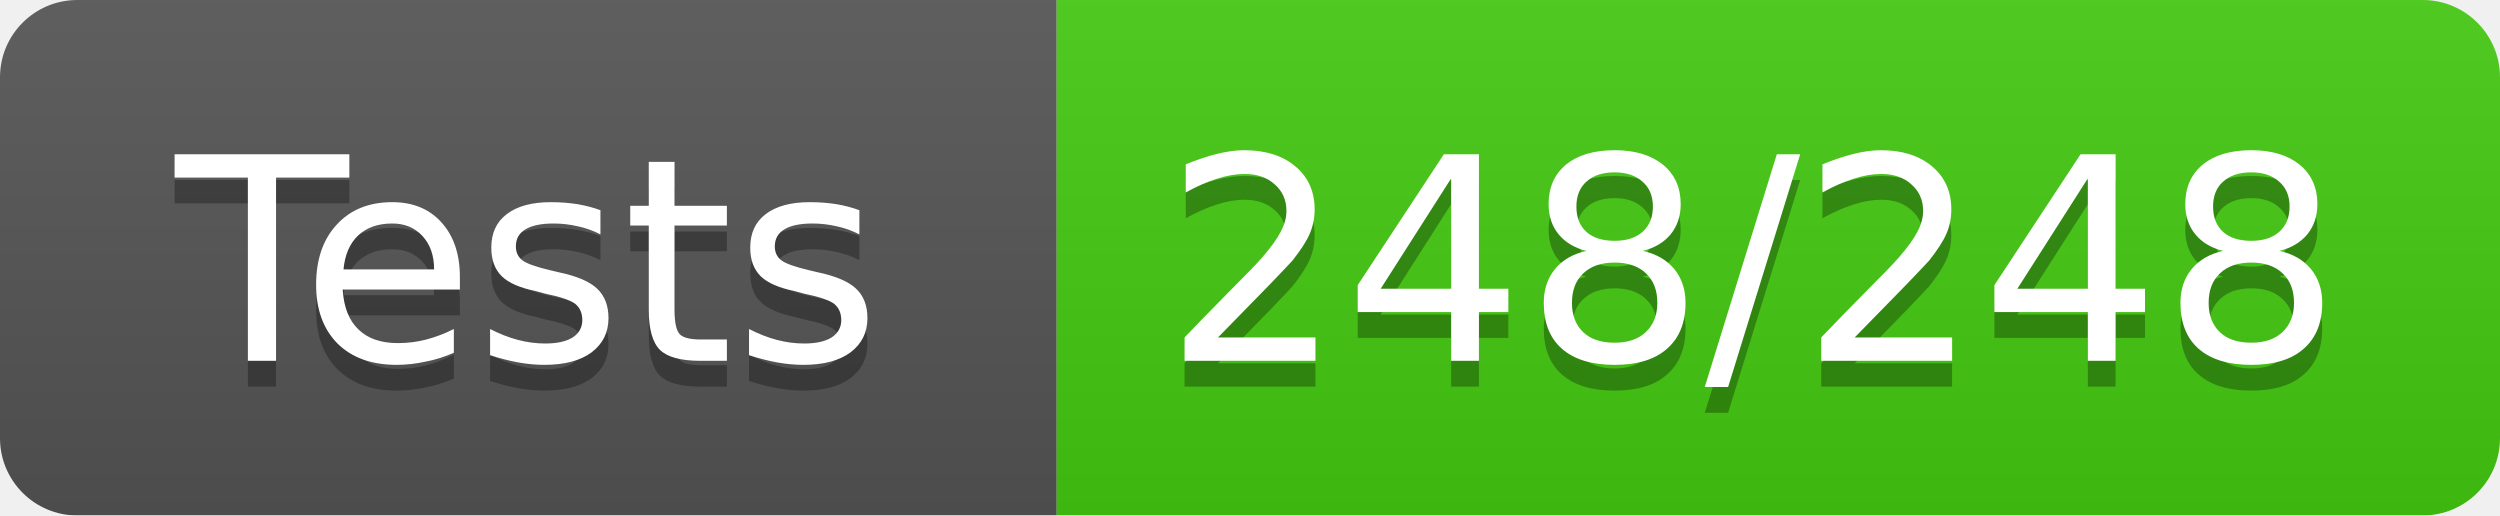
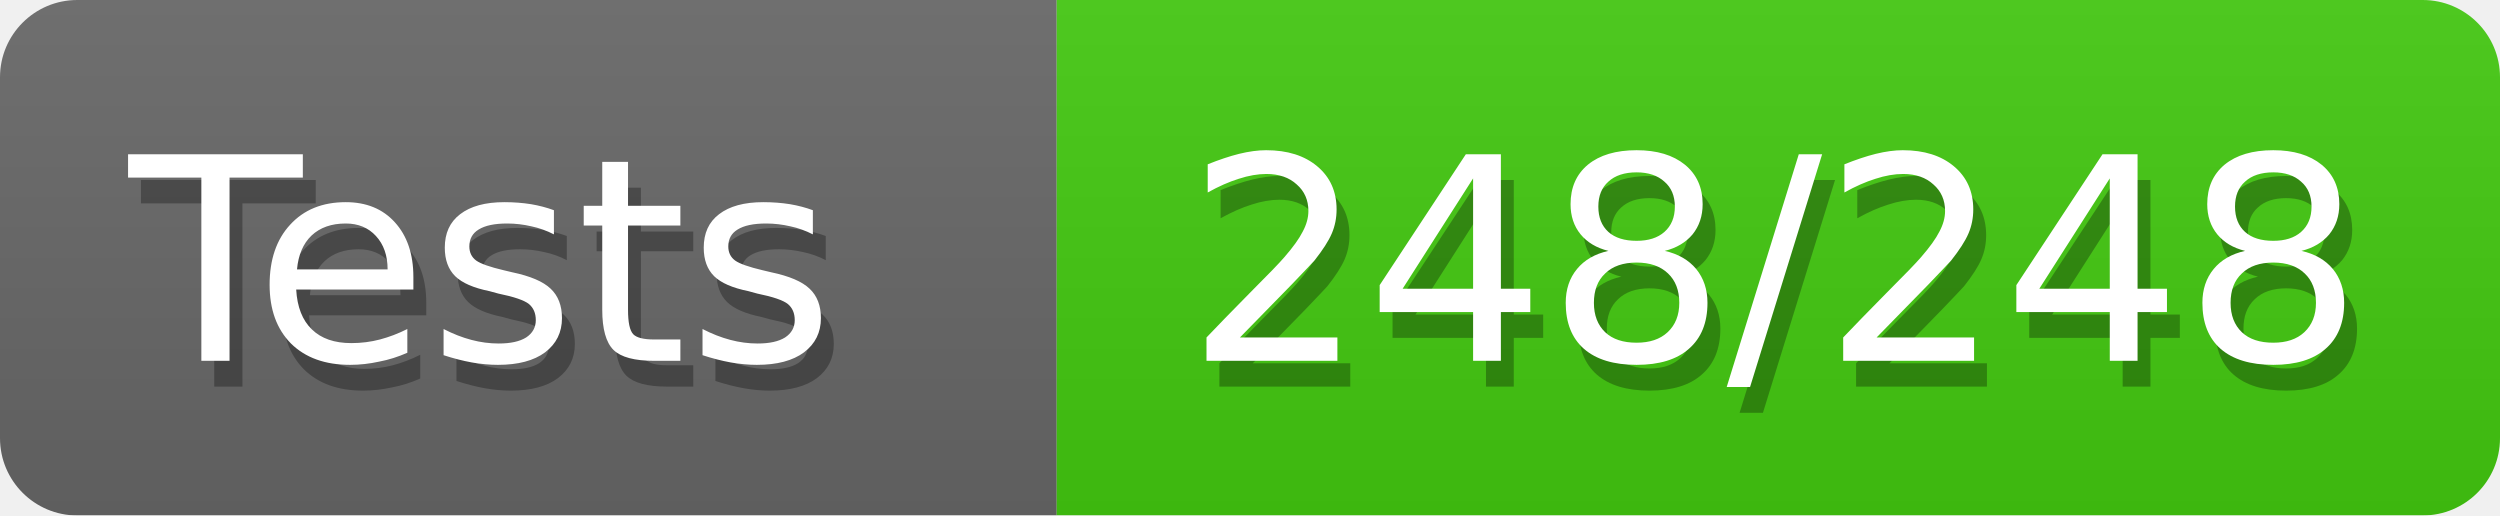
<svg xmlns="http://www.w3.org/2000/svg" width="97" height="20">
-   <linearGradient id="b" x2="0" y2="100%">
-     <stop offset="0" stop-color="#bbb" stop-opacity=".1" />
-     <stop offset="1" stop-opacity=".1" />
-   </linearGradient>
-   <mask id="a">
-     <rect width="97" height="20" rx="3" fill="#fff" />
-   </mask>
-   <g mask="url(#a)">
-     <path fill="#555" d="M0 0h41v20H0z" />
-     <path fill="#4C1" d="M41 0h56v20H41z" />
-     <path fill="url(#b)" d="M0 0h97v20H0z" />
+   <defs>
+     <linearGradient id="smooth" x2="0" y2="100%">
+       <stop offset="0" stop-color="#aaa" stop-opacity=".1" />
+       <stop offset="1" stop-opacity=".1" />
+     </linearGradient>
+     <style>text{font-size:11px;font-family:Verdana,DejaVu Sans,Geneva,sans-serif}text.shadow{fill:#010101;fill-opacity:.3}text.high{fill:#fff}</style>
+     <mask id="round">
+       <rect width="100%" height="100%" rx="3" fill="#fff" />
+     </mask>
+   </defs>
+   <g id="bg" mask="url(#round)">
+     <path fill="#696969" d="M0 0h41v20H0z" />
+     <path fill="#4c1" d="M41 0h56v20H41z" />
+     <path fill="url(#smooth)" d="M0 0h97v20H0z" />
  </g>
-   <g fill="#fff" text-anchor="middle" font-family="Verdana,DejaVu Sans,Geneva,sans-serif" font-size="11">
-     <text x="20.5" y="15" fill="#010101" fill-opacity=".3">Tests</text>
-     <text x="20.5" y="14">Tests</text>
-     <text x="68" y="15" fill="#010101" fill-opacity=".3">248/248</text>
-     <text x="68" y="14">248/248</text>
+   <g id="fg">
+     <text class="shadow" x="5.5" y="15">Tests</text>
+     <text class="high" x="5" y="14">Tests</text>
+     <text class="shadow" x="46.5" y="15">248/248</text>
+     <text class="high" x="46" y="14">248/248</text>
  </g>
</svg>
